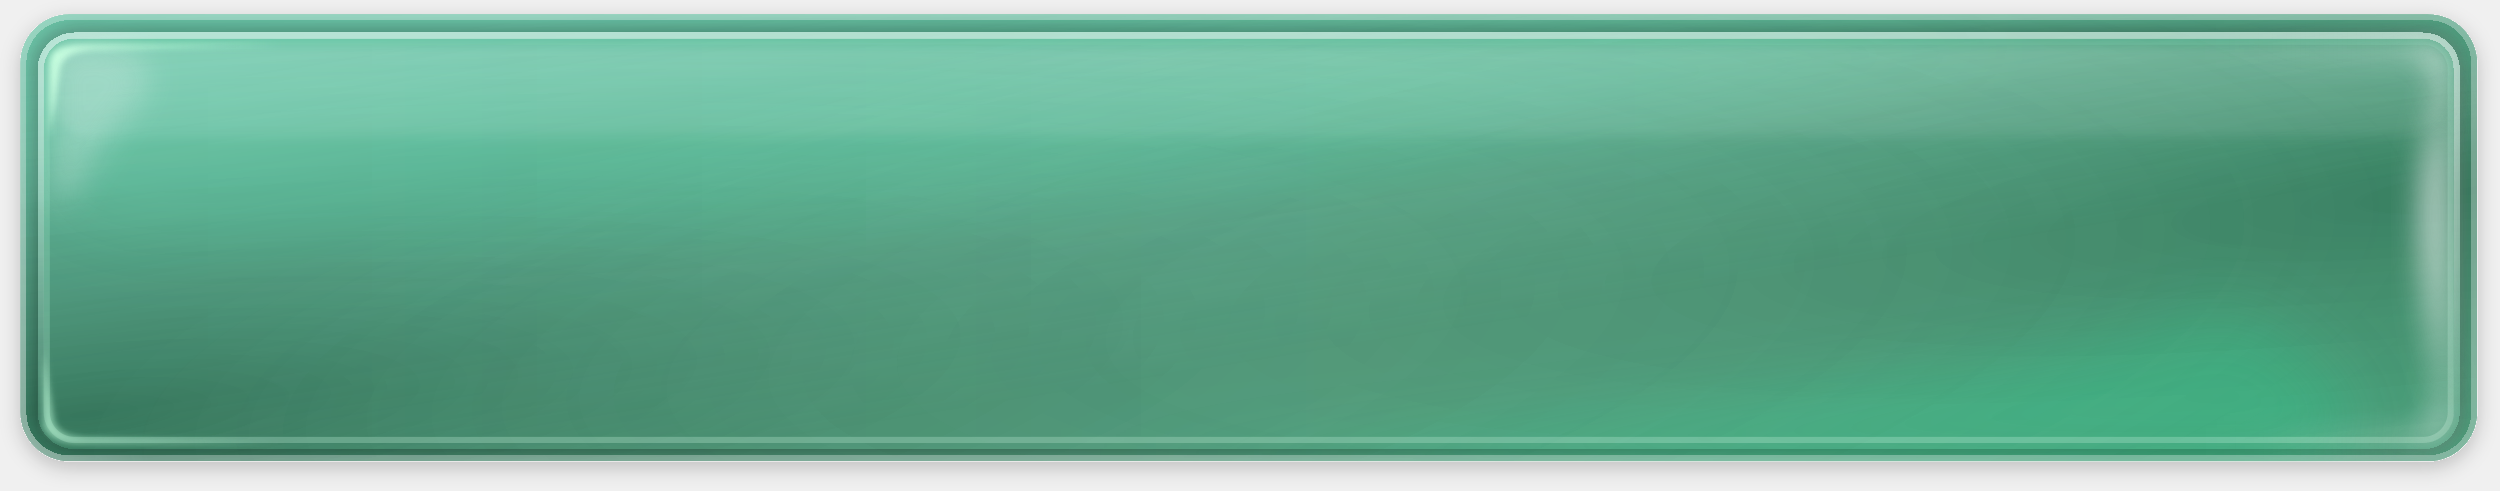
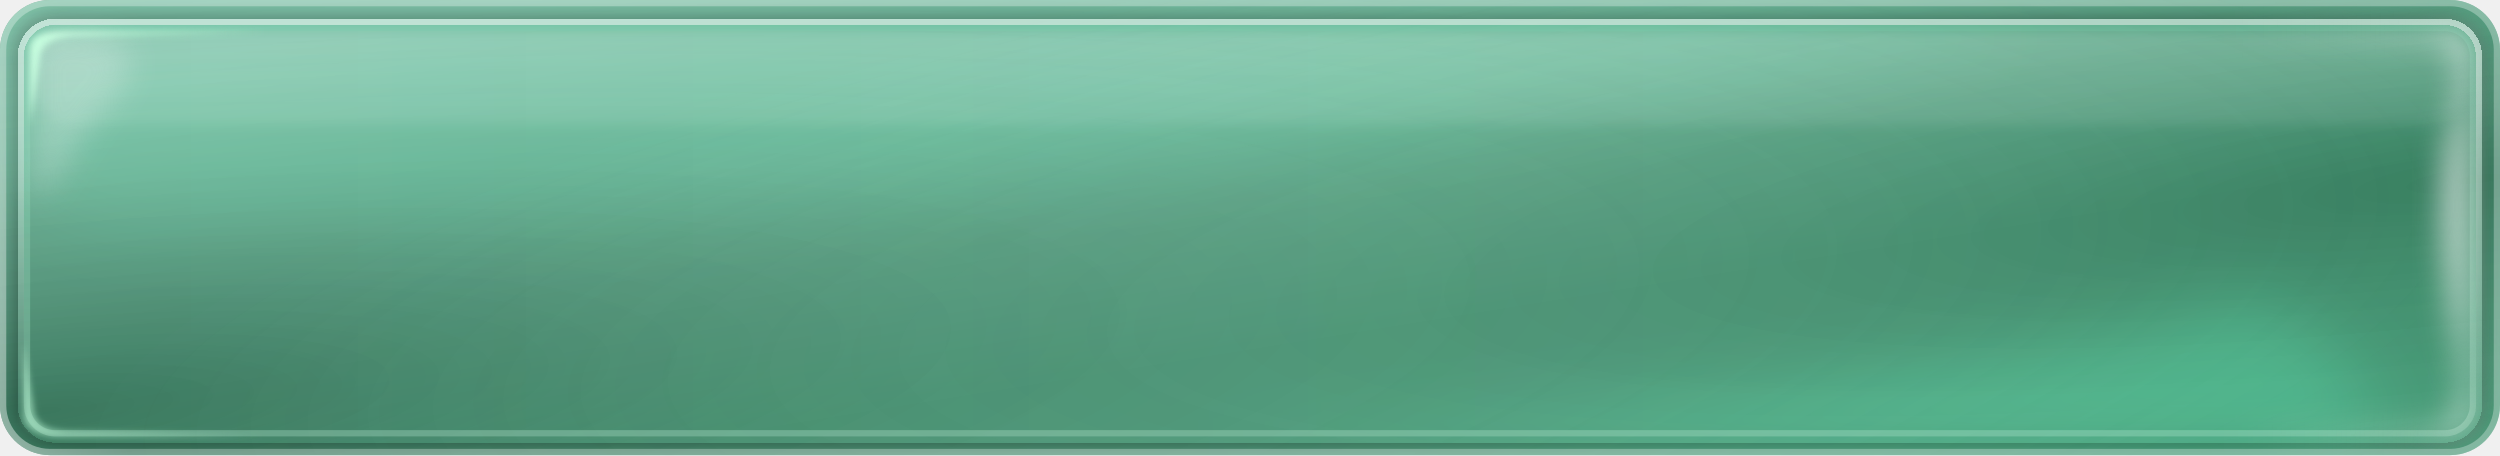
- <svg xmlns="http://www.w3.org/2000/svg" width="408" height="80" viewBox="0 0 408 80" fill="none">
-   <g filter="url(#filter0_d_1562_32646)">
-     <g clip-path="url(#clip0_1562_32646)">
-       <path d="M3.301 10.3C3.301 5.882 6.883 2.3 11.301 2.3H396.301C400.719 2.3 404.301 5.882 404.301 10.3V67.3C404.301 71.718 400.719 75.3 396.301 75.3H11.301C6.883 75.3 3.301 71.718 3.301 67.3V10.3Z" fill="#168756" fill-opacity="0.8" shape-rendering="crispEdges" />
-       <path d="M3.301 10.3C3.301 5.882 6.883 2.3 11.301 2.3H396.301C400.719 2.3 404.301 5.882 404.301 10.3V67.3C404.301 71.718 400.719 75.3 396.301 75.3H11.301C6.883 75.3 3.301 71.718 3.301 67.3V10.3Z" fill="url(#paint0_linear_1562_32646)" fill-opacity="0.89" style="mix-blend-mode:soft-light" shape-rendering="crispEdges" />
-       <path d="M3.301 10.3C3.301 5.882 6.883 2.3 11.301 2.3H396.301C400.719 2.3 404.301 5.882 404.301 10.3V67.3C404.301 71.718 400.719 75.3 396.301 75.3H11.301C6.883 75.3 3.301 71.718 3.301 67.3V10.3Z" fill="url(#paint1_radial_1562_32646)" fill-opacity="0.28" style="mix-blend-mode:plus-darker" shape-rendering="crispEdges" />
-       <path d="M3.301 10.3C3.301 5.882 6.883 2.3 11.301 2.3H396.301C400.719 2.3 404.301 5.882 404.301 10.3V67.3C404.301 71.718 400.719 75.3 396.301 75.3H11.301C6.883 75.3 3.301 71.718 3.301 67.3V10.3Z" fill="url(#paint2_radial_1562_32646)" fill-opacity="0.2" style="mix-blend-mode:plus-darker" shape-rendering="crispEdges" />
-       <g filter="url(#filter1_d_1562_32646)">
-         <rect x="6.141" y="5.3" width="395.285" height="68" rx="6" fill="white" fill-opacity="0.01" shape-rendering="crispEdges" />
-         <rect x="6.641" y="5.8" width="394.285" height="67" rx="5.5" stroke="url(#paint3_linear_1562_32646)" style="mix-blend-mode:lighten" shape-rendering="crispEdges" />
-       </g>
-       <g opacity="0.35" style="mix-blend-mode:plus-darker">
-         <rect x="399.957" y="71.798" width="392.324" height="65" rx="4.5" transform="rotate(-180 399.957 71.7979)" fill="url(#paint4_linear_1562_32646)" fill-opacity="0.12" />
-         <rect x="399.957" y="71.798" width="392.324" height="65" rx="4.5" transform="rotate(-180 399.957 71.7979)" stroke="url(#paint5_linear_1562_32646)" stroke-linecap="square" />
-       </g>
-       <g opacity="0.3" filter="url(#filter2_f_1562_32646)" style="mix-blend-mode:screen">
-         <path d="M42.017 6.997C-2.001 5.269 7.541 20.979 7.541 31.19C7.541 37.726 22.871 38.8 31.489 38.799C138.051 36.935 204.539 29.143 331.367 6.997C253.797 5.74 75.546 8.314 42.017 6.997Z" fill="#20935C" />
-       </g>
-       <g opacity="0.34" filter="url(#filter3_f_1562_32646)" style="mix-blend-mode:plus-lighter">
-         <path d="M395.426 7.347C397.635 7.347 399.426 9.138 399.426 11.347V14.847C399.426 18.989 396.068 22.347 391.926 22.347H15.613C11.471 22.347 8.113 18.989 8.113 14.847V11.347C8.113 9.138 9.904 7.347 12.113 7.347H395.426Z" fill="url(#paint6_linear_1562_32646)" fill-opacity="0.5" />
-       </g>
-       <g filter="url(#filter4_f_1562_32646)" style="mix-blend-mode:plus-lighter">
-         <path d="M399.426 68.687V57.161L397.738 68.687C396.926 71.26 393.943 71.307 392.551 71.529L361.488 72.298H393.551C398.751 72.298 399.634 69.89 399.426 68.687Z" fill="#FDFDFD" />
-       </g>
-       <g opacity="0.6" filter="url(#filter5_f_1562_32646)">
-         <path d="M7.113 68.687V57.161L8.801 68.687C9.613 71.26 12.596 71.307 13.988 71.529L45.051 72.298H12.988C7.788 72.298 6.905 69.89 7.113 68.687Z" fill="#BCFCD9" />
-       </g>
-       <g filter="url(#filter6_f_1562_32646)" style="mix-blend-mode:plus-lighter">
-         <path d="M399.426 10.925V22.347L397.738 10.925C396.926 8.375 393.943 8.329 392.551 8.108L361.488 7.347H393.551C399.426 7.347 399.426 8.985 399.426 10.925Z" fill="#FDFDFD" />
-       </g>
-       <g filter="url(#filter7_f_1562_32646)">
-         <path d="M8.113 10.925V22.347L9.801 10.925C10.613 8.375 13.596 8.329 14.988 8.108L46.051 7.347H13.988C8.113 7.347 8.113 8.985 8.113 10.925Z" fill="#BCFCD9" />
-       </g>
-       <g opacity="0.42" filter="url(#filter8_f_1562_32646)" style="mix-blend-mode:screen">
-         <path d="M356.91 52.373C369.477 46.842 380.997 60.961 385.187 68.711C385.187 75.247 376.391 76.88 371.993 76.88H169.02C208.609 75.623 341.201 59.285 356.91 52.373Z" fill="#169F5D" />
-       </g>
-       <g opacity="0.25" filter="url(#filter9_f_1562_32646)" style="mix-blend-mode:plus-lighter">
-         <path d="M8.515 33.981L8.515 7.549C24.692 6.239 27.707 11.417 20.067 19.717C14.157 26.137 12.365 33.278 8.515 33.981Z" fill="#FDFDFD" />
-       </g>
-       <g opacity="0.77" filter="url(#filter10_f_1562_32646)" style="mix-blend-mode:plus-lighter">
-         <path d="M399.454 64L399.454 12.292C397.543 20.604 395.273 24.348 395.273 35.066C395.273 45.785 398.06 62.574 399.454 64Z" fill="#FDFDFD" />
-       </g>
+ <svg xmlns="http://www.w3.org/2000/svg" width="401" height="73" viewBox="0 0 401 73" fill="none">
+   <g clip-path="url(#clip0_1562_33232)">
+     <path d="M0 8C0 3.582 3.582 0 8 0H393C397.418 0 401 3.582 401 8V65C401 69.418 397.418 73 393 73H8C3.582 73 0 69.418 0 65V8Z" fill="#168756" fill-opacity="0.8" />
+     <path d="M0 8C0 3.582 3.582 0 8 0H393C397.418 0 401 3.582 401 8V65C401 69.418 397.418 73 393 73H8C3.582 73 0 69.418 0 65V8Z" fill="url(#paint0_linear_1562_33232)" fill-opacity="0.89" style="mix-blend-mode:soft-light" />
+     <path d="M0 8C0 3.582 3.582 0 8 0H393C397.418 0 401 3.582 401 8V65C401 69.418 397.418 73 393 73H8C3.582 73 0 69.418 0 65V8Z" fill="url(#paint1_radial_1562_33232)" fill-opacity="0.28" style="mix-blend-mode:plus-darker" />
+     <path d="M0 8C0 3.582 3.582 0 8 0H393C397.418 0 401 3.582 401 8V65C401 69.418 397.418 73 393 73H8C3.582 73 0 69.418 0 65V8Z" fill="url(#paint2_radial_1562_33232)" fill-opacity="0.2" style="mix-blend-mode:plus-darker" />
+     <g filter="url(#filter0_d_1562_33232)">
+       <rect x="2.84" y="3" width="395.285" height="68" rx="6" fill="white" fill-opacity="0.01" shape-rendering="crispEdges" />
+       <rect x="3.34" y="3.5" width="394.285" height="67" rx="5.5" stroke="url(#paint3_linear_1562_33232)" style="mix-blend-mode:lighten" shape-rendering="crispEdges" />
    </g>
-     <path d="M11.301 2.8H396.301C400.443 2.8 403.801 6.158 403.801 10.3V67.3C403.801 71.442 400.443 74.8 396.301 74.8H11.301C7.159 74.8 3.801 71.442 3.801 67.3V10.3C3.801 6.158 7.159 2.8 11.301 2.8Z" stroke="white" stroke-opacity="0.3" shape-rendering="crispEdges" />
-     <path d="M11.301 2.8H396.301C400.443 2.8 403.801 6.158 403.801 10.3V67.3C403.801 71.442 400.443 74.8 396.301 74.8H11.301C7.159 74.8 3.801 71.442 3.801 67.3V10.3C3.801 6.158 7.159 2.8 11.301 2.8Z" stroke="url(#paint7_linear_1562_32646)" stroke-opacity="0.2" style="mix-blend-mode:plus-lighter" shape-rendering="crispEdges" />
+     <g opacity="0.35" style="mix-blend-mode:plus-darker">
+       <rect x="396.656" y="69.498" width="392.324" height="65" rx="4.5" transform="rotate(-180 396.656 69.498)" fill="url(#paint4_linear_1562_33232)" fill-opacity="0.12" />
+       <rect x="396.656" y="69.498" width="392.324" height="65" rx="4.5" transform="rotate(-180 396.656 69.498)" stroke="url(#paint5_linear_1562_33232)" stroke-linecap="square" />
+     </g>
+     <g opacity="0.3" filter="url(#filter1_f_1562_33232)" style="mix-blend-mode:screen">
+       <path d="M38.716 4.697C-5.302 2.969 4.24 18.68 4.24 28.89C4.24 35.426 19.571 36.5 28.188 36.5C134.751 34.635 201.238 26.843 328.066 4.697C250.496 3.441 72.245 6.014 38.716 4.697Z" fill="#20935C" />
+     </g>
+     <g opacity="0.34" filter="url(#filter2_f_1562_33232)" style="mix-blend-mode:plus-lighter">
+       <path d="M392.125 5.047C394.334 5.047 396.125 6.838 396.125 9.047V12.547C396.125 16.689 392.767 20.047 388.625 20.047H12.312C8.17 20.047 4.812 16.689 4.812 12.547V9.047C4.812 6.838 6.603 5.047 8.812 5.047H392.125Z" fill="url(#paint6_linear_1562_33232)" fill-opacity="0.5" />
+     </g>
+     <g filter="url(#filter3_f_1562_33232)" style="mix-blend-mode:plus-lighter">
+       <path d="M396.125 66.387V54.861L394.438 66.387C393.625 68.961 390.642 69.007 389.25 69.23L358.188 69.998H390.25C395.45 69.998 396.333 67.591 396.125 66.387Z" fill="#FDFDFD" />
+     </g>
+     <g opacity="0.6" filter="url(#filter4_f_1562_33232)">
+       <path d="M3.812 66.387V54.861L5.5 66.387C6.312 68.961 9.295 69.007 10.688 69.23L41.75 69.998H9.688C4.487 69.998 3.604 67.591 3.812 66.387Z" fill="#BCFCD9" />
+     </g>
+     <g filter="url(#filter5_f_1562_33232)" style="mix-blend-mode:plus-lighter">
+       <path d="M396.125 8.625V20.047L394.438 8.625C393.625 6.075 390.642 6.029 389.25 5.808L358.188 5.047H390.25C396.125 5.047 396.125 6.685 396.125 8.625Z" fill="#FDFDFD" />
+     </g>
+     <g filter="url(#filter6_f_1562_33232)">
+       <path d="M4.812 8.625V20.047L6.5 8.625C7.312 6.075 10.295 6.029 11.688 5.808L42.75 5.047H10.688C4.812 5.047 4.812 6.685 4.812 8.625Z" fill="#BCFCD9" />
+     </g>
+     <g opacity="0.42" filter="url(#filter7_f_1562_33232)" style="mix-blend-mode:screen">
+       <path d="M353.609 50.073C366.176 44.543 377.697 58.661 381.886 66.412C381.886 72.948 373.09 74.581 368.692 74.58H165.719C205.308 73.323 337.9 56.985 353.609 50.073Z" fill="#169F5D" />
+     </g>
+     <g opacity="0.77" filter="url(#filter8_f_1562_33232)" style="mix-blend-mode:plus-lighter">
+       <path d="M396.153 61.7L396.153 9.992C394.242 18.304 391.973 22.048 391.973 32.766C391.973 43.485 394.759 60.274 396.153 61.7Z" fill="#FDFDFD" />
+     </g>
+     <g opacity="0.25" filter="url(#filter9_f_1562_33232)" style="mix-blend-mode:plus-lighter">
+       <path d="M5.214 31.744L5.214 5.311C21.391 4.001 24.406 9.18 16.766 17.48C10.856 23.9 9.065 31.041 5.214 31.744Z" fill="#FDFDFD" />
+     </g>
  </g>
+   <path d="M8 0.5H393C397.142 0.5 400.5 3.858 400.5 8V65C400.5 69.142 397.142 72.5 393 72.5H8C3.858 72.5 0.5 69.142 0.5 65V8C0.5 3.858 3.858 0.5 8 0.5Z" stroke="white" stroke-opacity="0.3" />
+   <path d="M8 0.5H393C397.142 0.5 400.5 3.858 400.5 8V65C400.5 69.142 397.142 72.5 393 72.5H8C3.858 72.5 0.5 69.142 0.5 65V8C0.5 3.858 3.858 0.5 8 0.5Z" stroke="url(#paint7_linear_1562_33232)" stroke-opacity="0.2" style="mix-blend-mode:plus-lighter" />
  <defs>
-     <filter id="filter0_d_1562_32646" x="0.001" y="-0" width="407.6" height="79.6" filterUnits="userSpaceOnUse" color-interpolation-filters="sRGB">
-       <feFlood flood-opacity="0" result="BackgroundImageFix" />
-       <feColorMatrix in="SourceAlpha" type="matrix" values="0 0 0 0 0 0 0 0 0 0 0 0 0 0 0 0 0 0 127 0" result="hardAlpha" />
-       <feOffset dy="1" />
-       <feGaussianBlur stdDeviation="1.65" />
-       <feComposite in2="hardAlpha" operator="out" />
-       <feColorMatrix type="matrix" values="0 0 0 0 0 0 0 0 0 0 0 0 0 0 0 0 0 0 0.2 0" />
-       <feBlend mode="plus-darker" in2="BackgroundImageFix" result="effect1_dropShadow_1562_32646" />
-       <feBlend mode="normal" in="SourceGraphic" in2="effect1_dropShadow_1562_32646" result="shape" />
-     </filter>
-     <filter id="filter1_d_1562_32646" x="2.141" y="1.3" width="403.285" height="76" filterUnits="userSpaceOnUse" color-interpolation-filters="sRGB">
+     <filter id="filter0_d_1562_33232" x="-1.16" y="-1" width="403.285" height="76" filterUnits="userSpaceOnUse" color-interpolation-filters="sRGB">
      <feFlood flood-opacity="0" result="BackgroundImageFix" />
      <feColorMatrix in="SourceAlpha" type="matrix" values="0 0 0 0 0 0 0 0 0 0 0 0 0 0 0 0 0 0 127 0" result="hardAlpha" />
      <feOffset />
      <feGaussianBlur stdDeviation="2" />
      <feComposite in2="hardAlpha" operator="out" />
      <feColorMatrix type="matrix" values="0 0 0 0 0 0 0 0 0 0 0 0 0 0 0 0 0 0 0.47 0" />
-       <feBlend mode="normal" in2="BackgroundImageFix" result="effect1_dropShadow_1562_32646" />
-       <feBlend mode="normal" in="SourceGraphic" in2="effect1_dropShadow_1562_32646" result="shape" />
+       <feBlend mode="normal" in2="BackgroundImageFix" result="effect1_dropShadow_1562_33232" />
+       <feBlend mode="normal" in="SourceGraphic" in2="effect1_dropShadow_1562_33232" result="shape" />
    </filter>
-     <filter id="filter2_f_1562_32646" x="-4.732" y="-4.759" width="347.499" height="54.959" filterUnits="userSpaceOnUse" color-interpolation-filters="sRGB">
+     <filter id="filter1_f_1562_33232" x="-8.033" y="-7.059" width="347.499" height="54.959" filterUnits="userSpaceOnUse" color-interpolation-filters="sRGB">
      <feFlood flood-opacity="0" result="BackgroundImageFix" />
      <feBlend mode="normal" in="SourceGraphic" in2="BackgroundImageFix" result="shape" />
-       <feGaussianBlur stdDeviation="5.7" result="effect1_foregroundBlur_1562_32646" />
+       <feGaussianBlur stdDeviation="5.7" result="effect1_foregroundBlur_1562_33232" />
    </filter>
-     <filter id="filter3_f_1562_32646" x="6.213" y="5.447" width="395.112" height="18.8" filterUnits="userSpaceOnUse" color-interpolation-filters="sRGB">
+     <filter id="filter2_f_1562_33232" x="2.913" y="3.147" width="395.112" height="18.8" filterUnits="userSpaceOnUse" color-interpolation-filters="sRGB">
      <feFlood flood-opacity="0" result="BackgroundImageFix" />
      <feBlend mode="normal" in="SourceGraphic" in2="BackgroundImageFix" result="shape" />
-       <feGaussianBlur stdDeviation="0.95" result="effect1_foregroundBlur_1562_32646" />
+       <feGaussianBlur stdDeviation="0.95" result="effect1_foregroundBlur_1562_33232" />
    </filter>
-     <filter id="filter4_f_1562_32646" x="356.488" y="52.161" width="47.965" height="25.137" filterUnits="userSpaceOnUse" color-interpolation-filters="sRGB">
+     <filter id="filter3_f_1562_33232" x="353.188" y="49.861" width="47.965" height="25.137" filterUnits="userSpaceOnUse" color-interpolation-filters="sRGB">
      <feFlood flood-opacity="0" result="BackgroundImageFix" />
      <feBlend mode="normal" in="SourceGraphic" in2="BackgroundImageFix" result="shape" />
-       <feGaussianBlur stdDeviation="2.5" result="effect1_foregroundBlur_1562_32646" />
+       <feGaussianBlur stdDeviation="2.5" result="effect1_foregroundBlur_1562_33232" />
    </filter>
-     <filter id="filter5_f_1562_32646" x="6.086" y="56.161" width="39.965" height="17.137" filterUnits="userSpaceOnUse" color-interpolation-filters="sRGB">
+     <filter id="filter4_f_1562_33232" x="2.785" y="53.861" width="39.965" height="17.137" filterUnits="userSpaceOnUse" color-interpolation-filters="sRGB">
      <feFlood flood-opacity="0" result="BackgroundImageFix" />
      <feBlend mode="normal" in="SourceGraphic" in2="BackgroundImageFix" result="shape" />
-       <feGaussianBlur stdDeviation="0.5" result="effect1_foregroundBlur_1562_32646" />
+       <feGaussianBlur stdDeviation="0.5" result="effect1_foregroundBlur_1562_33232" />
    </filter>
-     <filter id="filter6_f_1562_32646" x="356.488" y="2.347" width="47.938" height="25" filterUnits="userSpaceOnUse" color-interpolation-filters="sRGB">
+     <filter id="filter5_f_1562_33232" x="353.188" y="0.047" width="47.938" height="25" filterUnits="userSpaceOnUse" color-interpolation-filters="sRGB">
      <feFlood flood-opacity="0" result="BackgroundImageFix" />
      <feBlend mode="normal" in="SourceGraphic" in2="BackgroundImageFix" result="shape" />
-       <feGaussianBlur stdDeviation="2.5" result="effect1_foregroundBlur_1562_32646" />
+       <feGaussianBlur stdDeviation="2.5" result="effect1_foregroundBlur_1562_33232" />
    </filter>
-     <filter id="filter7_f_1562_32646" x="7.113" y="6.347" width="39.938" height="17" filterUnits="userSpaceOnUse" color-interpolation-filters="sRGB">
+     <filter id="filter6_f_1562_33232" x="3.812" y="4.047" width="39.938" height="17" filterUnits="userSpaceOnUse" color-interpolation-filters="sRGB">
      <feFlood flood-opacity="0" result="BackgroundImageFix" />
      <feBlend mode="normal" in="SourceGraphic" in2="BackgroundImageFix" result="shape" />
-       <feGaussianBlur stdDeviation="0.5" result="effect1_foregroundBlur_1562_32646" />
+       <feGaussianBlur stdDeviation="0.5" result="effect1_foregroundBlur_1562_33232" />
    </filter>
-     <filter id="filter8_f_1562_32646" x="157.62" y="39.72" width="238.968" height="48.56" filterUnits="userSpaceOnUse" color-interpolation-filters="sRGB">
+     <filter id="filter7_f_1562_33232" x="154.319" y="37.42" width="238.968" height="48.56" filterUnits="userSpaceOnUse" color-interpolation-filters="sRGB">
      <feFlood flood-opacity="0" result="BackgroundImageFix" />
      <feBlend mode="normal" in="SourceGraphic" in2="BackgroundImageFix" result="shape" />
-       <feGaussianBlur stdDeviation="5.7" result="effect1_foregroundBlur_1562_32646" />
+       <feGaussianBlur stdDeviation="5.7" result="effect1_foregroundBlur_1562_33232" />
    </filter>
-     <filter id="filter9_f_1562_32646" x="3.516" y="2.347" width="25.551" height="36.635" filterUnits="userSpaceOnUse" color-interpolation-filters="sRGB">
+     <filter id="filter8_f_1562_33232" x="386.973" y="4.992" width="14.18" height="61.708" filterUnits="userSpaceOnUse" color-interpolation-filters="sRGB">
      <feFlood flood-opacity="0" result="BackgroundImageFix" />
      <feBlend mode="normal" in="SourceGraphic" in2="BackgroundImageFix" result="shape" />
-       <feGaussianBlur stdDeviation="2.5" result="effect1_foregroundBlur_1562_32646" />
+       <feGaussianBlur stdDeviation="2.5" result="effect1_foregroundBlur_1562_33232" />
    </filter>
-     <filter id="filter10_f_1562_32646" x="390.273" y="7.292" width="14.18" height="61.708" filterUnits="userSpaceOnUse" color-interpolation-filters="sRGB">
+     <filter id="filter9_f_1562_33232" x="0.215" y="0.109" width="25.551" height="36.635" filterUnits="userSpaceOnUse" color-interpolation-filters="sRGB">
      <feFlood flood-opacity="0" result="BackgroundImageFix" />
      <feBlend mode="normal" in="SourceGraphic" in2="BackgroundImageFix" result="shape" />
-       <feGaussianBlur stdDeviation="2.5" result="effect1_foregroundBlur_1562_32646" />
+       <feGaussianBlur stdDeviation="2.5" result="effect1_foregroundBlur_1562_33232" />
    </filter>
-     <linearGradient id="paint0_linear_1562_32646" x1="89.863" y1="2.3" x2="101.737" y2="75.685" gradientUnits="userSpaceOnUse">
+     <linearGradient id="paint0_linear_1562_33232" x1="86.562" y1="1.51774e-07" x2="98.436" y2="73.385" gradientUnits="userSpaceOnUse">
      <stop stop-color="white" />
      <stop offset="1" stop-color="white" stop-opacity="0" />
    </linearGradient>
-     <radialGradient id="paint1_radial_1562_32646" cx="0" cy="0" r="1" gradientTransform="matrix(396.502 -37.6475 -6.00344 -81.8514 12.6302 68.2692)" gradientUnits="userSpaceOnUse">
+     <radialGradient id="paint1_radial_1562_33232" cx="0" cy="0" r="1" gradientTransform="matrix(396.502 -37.6475 -6.00344 -81.8514 9.3294 65.9693)" gradientUnits="userSpaceOnUse">
      <stop />
      <stop offset="1" stop-color="white" stop-opacity="0" />
    </radialGradient>
-     <radialGradient id="paint2_radial_1562_32646" cx="0" cy="0" r="1" gradientTransform="matrix(-392.231 44.6781 5.79624 65.8735 404.301 30.6217)" gradientUnits="userSpaceOnUse">
+     <radialGradient id="paint2_radial_1562_33232" cx="0" cy="0" r="1" gradientTransform="matrix(-392.231 44.6781 5.79624 65.8735 401 28.3219)" gradientUnits="userSpaceOnUse">
      <stop />
      <stop offset="1" stop-color="white" stop-opacity="0" />
    </radialGradient>
-     <linearGradient id="paint3_linear_1562_32646" x1="45.762" y1="3.161" x2="45.473" y2="73.299" gradientUnits="userSpaceOnUse">
+     <linearGradient id="paint3_linear_1562_33232" x1="42.461" y1="0.861" x2="42.172" y2="70.999" gradientUnits="userSpaceOnUse">
      <stop stop-color="white" stop-opacity="0.51" />
      <stop offset="1" stop-color="white" stop-opacity="0" />
    </linearGradient>
-     <linearGradient id="paint4_linear_1562_32646" x1="400.457" y1="105.298" x2="793.781" y2="105.298" gradientUnits="userSpaceOnUse">
+     <linearGradient id="paint4_linear_1562_33232" x1="397.156" y1="102.998" x2="790.48" y2="102.998" gradientUnits="userSpaceOnUse">
      <stop offset="0.303" stop-color="#105534" stop-opacity="0" />
      <stop offset="1" stop-color="#105534" />
    </linearGradient>
-     <linearGradient id="paint5_linear_1562_32646" x1="597.119" y1="68.685" x2="597.12" y2="138.298" gradientUnits="userSpaceOnUse">
+     <linearGradient id="paint5_linear_1562_33232" x1="593.818" y1="66.385" x2="593.819" y2="135.998" gradientUnits="userSpaceOnUse">
      <stop offset="0.029" stop-color="#B1E0C9" />
      <stop offset="1" stop-color="#67C09C" />
    </linearGradient>
-     <linearGradient id="paint6_linear_1562_32646" x1="16.69" y1="7.54" x2="16.69" y2="22.54" gradientUnits="userSpaceOnUse">
+     <linearGradient id="paint6_linear_1562_33232" x1="13.389" y1="5.24" x2="13.389" y2="20.24" gradientUnits="userSpaceOnUse">
      <stop stop-color="white" />
      <stop offset="1" stop-color="white" stop-opacity="0.5" />
    </linearGradient>
-     <linearGradient id="paint7_linear_1562_32646" x1="2.025" y1="71.313" x2="20.794" y2="64.817" gradientUnits="userSpaceOnUse">
+     <linearGradient id="paint7_linear_1562_33232" x1="-1.276" y1="69.014" x2="17.494" y2="62.518" gradientUnits="userSpaceOnUse">
      <stop stop-color="white" />
      <stop offset="1" stop-color="white" stop-opacity="0" />
    </linearGradient>
-     <clipPath id="clip0_1562_32646">
-       <path d="M3.301 10.3C3.301 5.882 6.883 2.3 11.301 2.3H396.301C400.719 2.3 404.301 5.882 404.301 10.3V67.3C404.301 71.718 400.719 75.3 396.301 75.3H11.301C6.883 75.3 3.301 71.718 3.301 67.3V10.3Z" fill="white" />
+     <clipPath id="clip0_1562_33232">
+       <path d="M0 8C0 3.582 3.582 0 8 0H393C397.418 0 401 3.582 401 8V65C401 69.418 397.418 73 393 73H8C3.582 73 0 69.418 0 65V8Z" fill="white" />
    </clipPath>
  </defs>
</svg>
